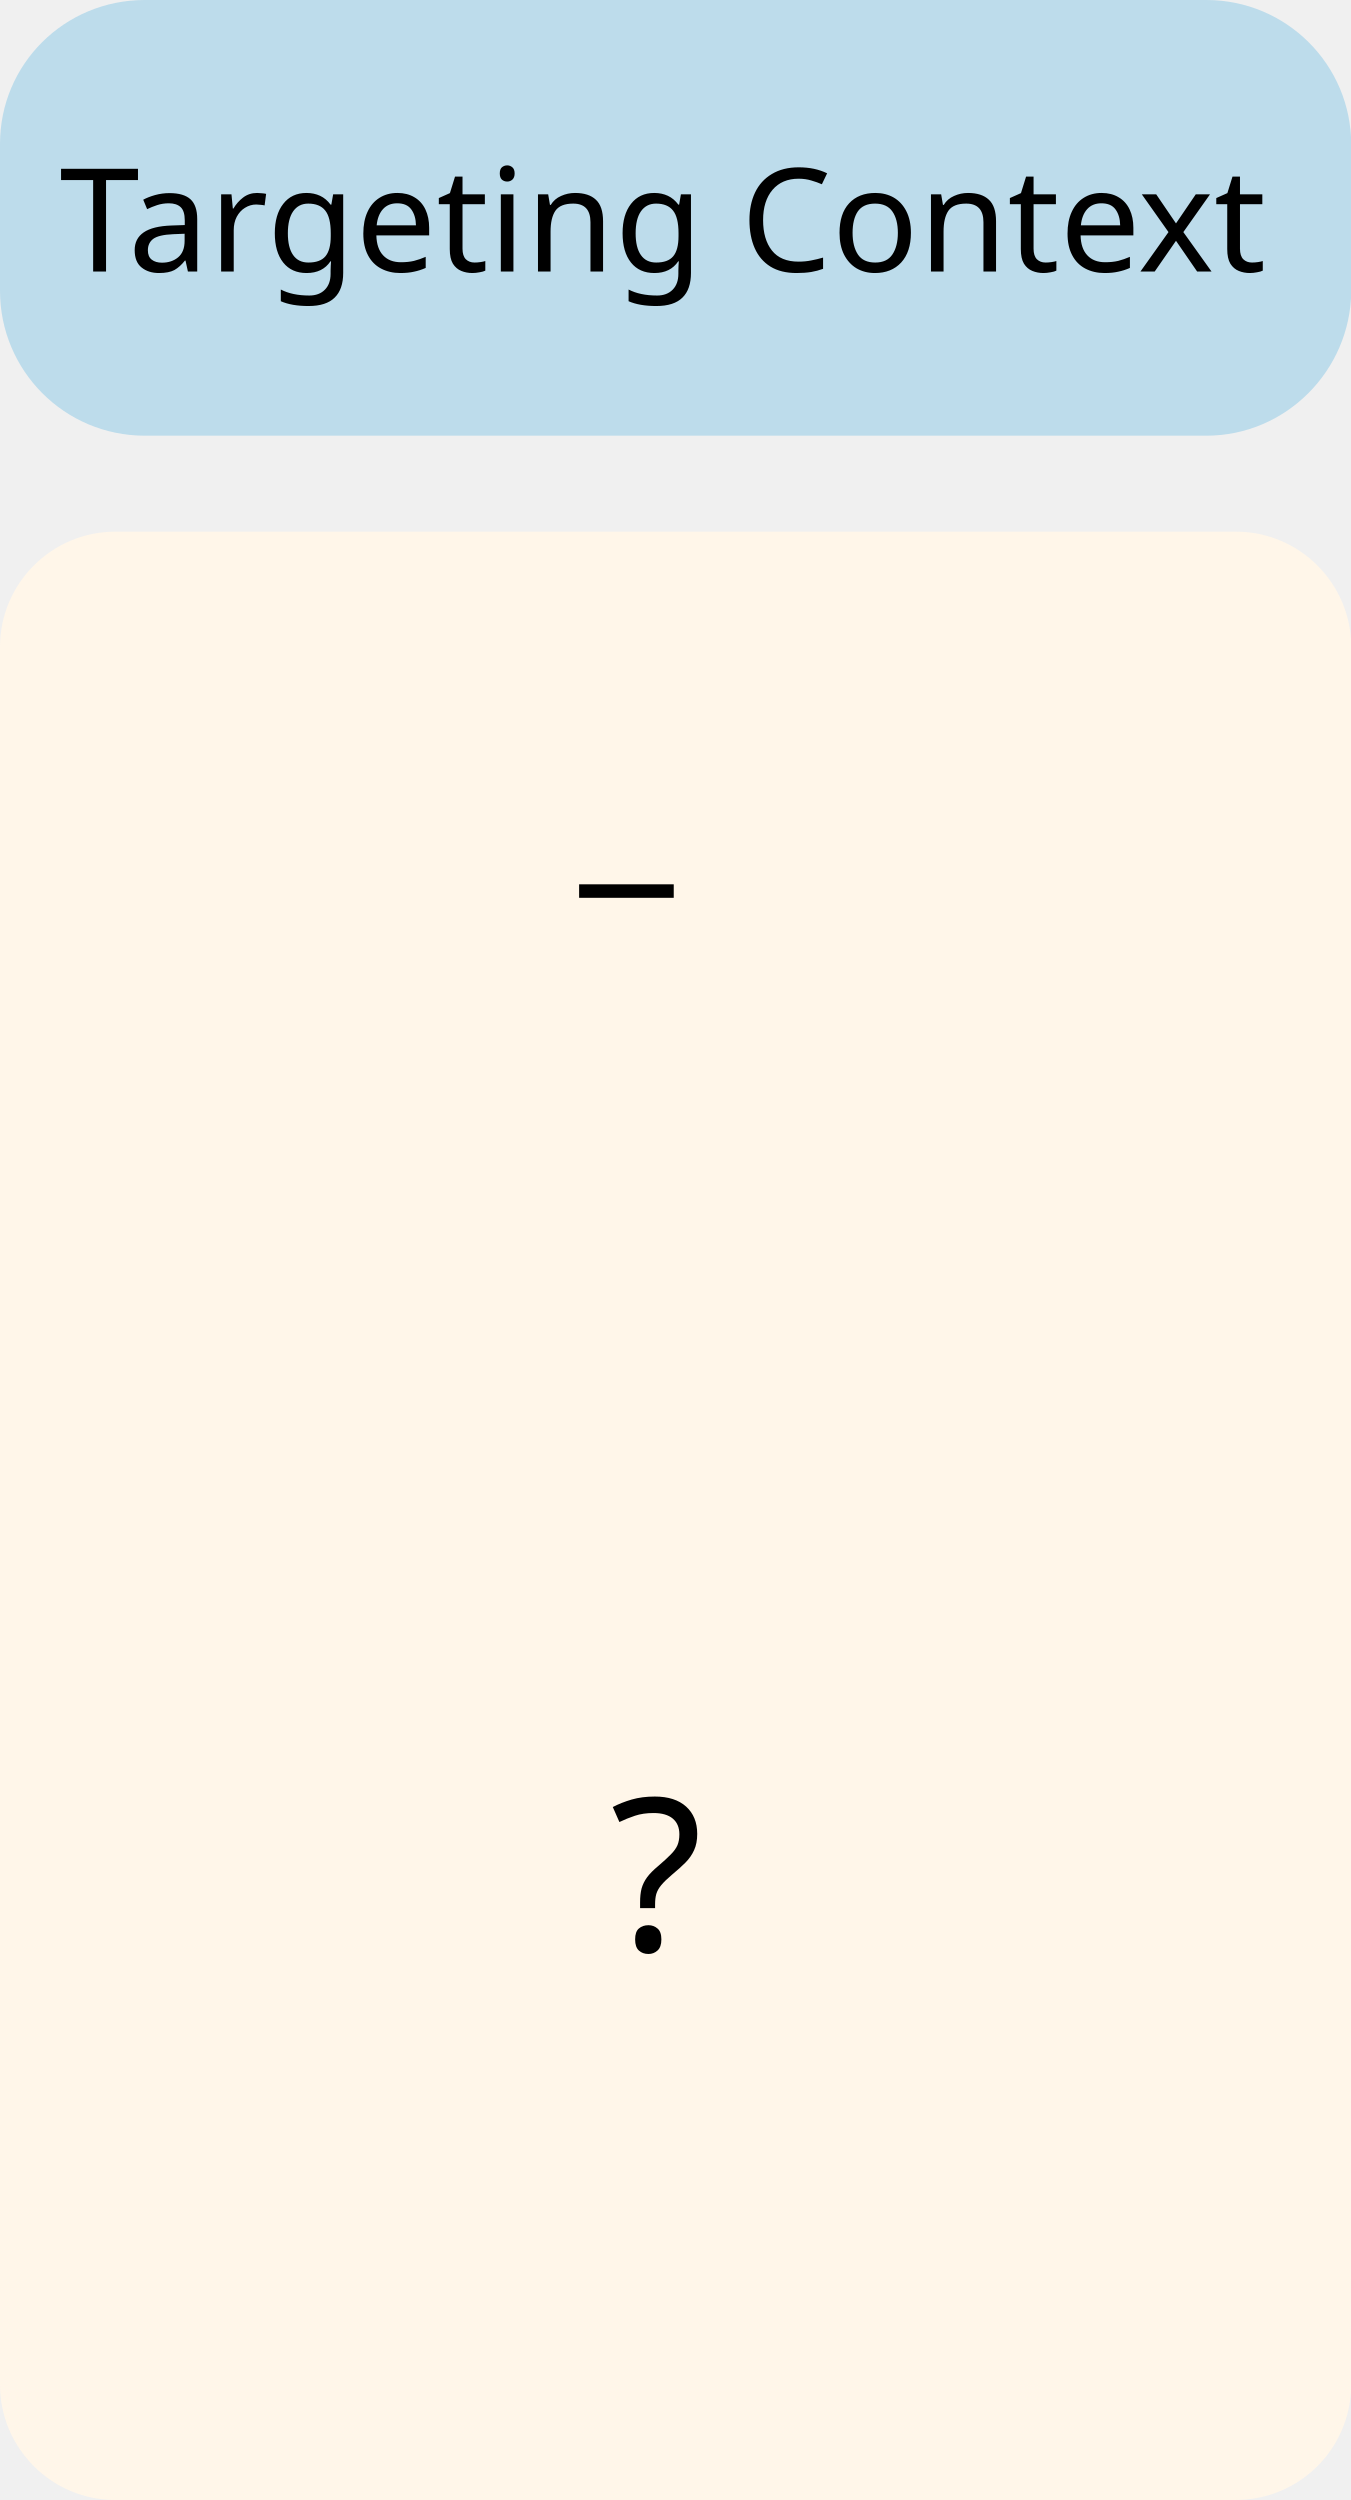
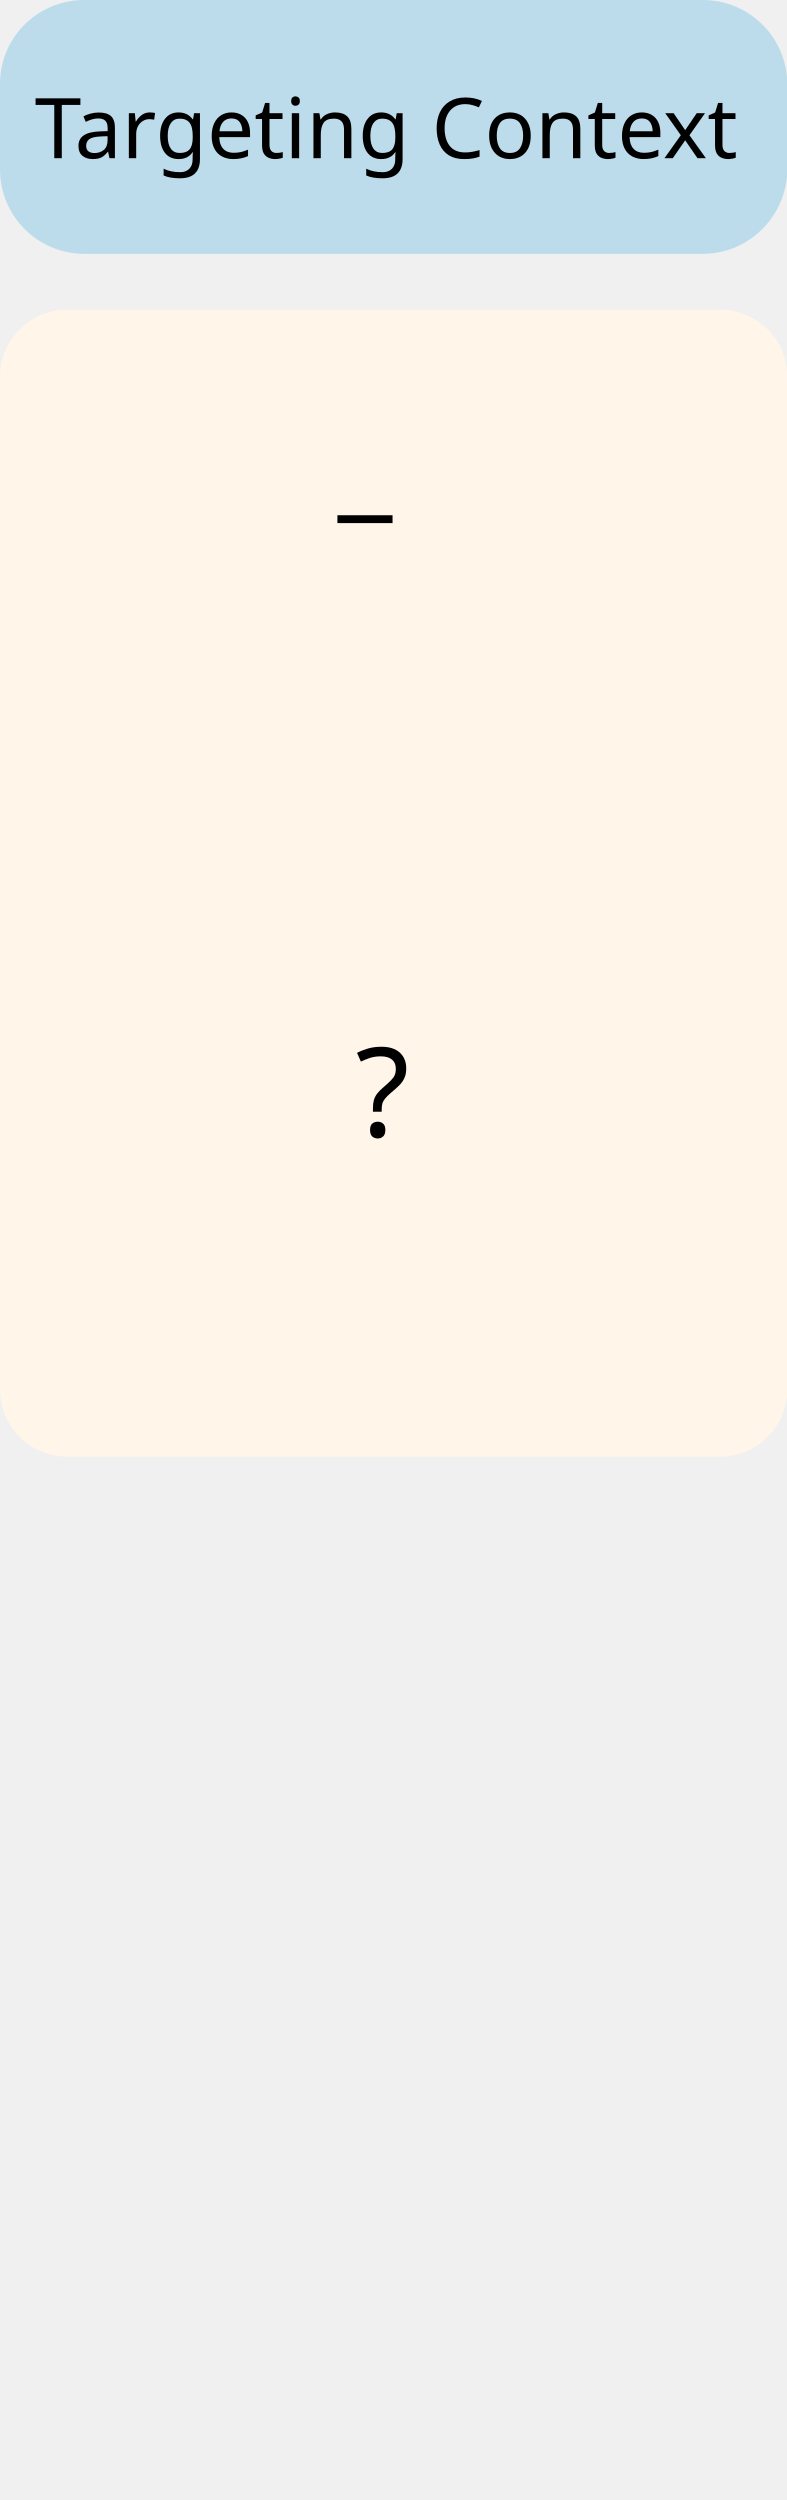
- <svg xmlns="http://www.w3.org/2000/svg" version="1.1" id="Layer_1" x="0px" y="0px" viewBox="0 0 140.7 260.5" style="enable-background:new 0 0 140.7 260.5;" xml:space="preserve">
+ <svg xmlns="http://www.w3.org/2000/svg" version="1.1" id="Layer_1" x="0px" y="0px" viewBox="0 0 140.7 447.1" style="enable-background:new 0 0 140.7 447.1;" xml:space="preserve">
  <style type="text/css">
- 	.st0{fill:#31CAFD;}
- 	.st1{fill:#AAB8F1;}
- 	.st2{fill:#A2B8FF;}
- 	.st3{fill:#00CEDE;}
- 	.st4{fill:#FF0A00;}
- 	.st5{fill:#BEBEBE;}
- 	.st6{fill:#8F7F1D;}
- 	.st7{fill:#A17800;}
- 	.st8{fill:#FE1600;}
- 	.st9{fill:#C0BCBC;}
- 	.st10{fill:#CFB7BE;}
- 	.st11{fill:#BFBBC9;}
- 	.st12{fill:url(#);}
- 	.st13{fill:#5857FF;}
- 	.st14{fill:#D31159;}
- 	.st15{fill:#FFAF00;}
- 	.st16{fill:#A09C9A;}
- 	.st17{fill:#006CDE;}
- 	.st18{fill:#6A6B7A;}
- 	.st19{fill:#D6BD0F;}
- 	.st20{fill:#A699AB;}
- 	.st21{fill:#0072BF;}
- 	.st22{fill:#80674E;}
- 	.st23{fill:#F2B300;}
- 	.st24{fill:#4DAAB8;}
- 	.st25{fill:#007B83;}
- 	.st26{fill:#D02A2A;}
- 	.st27{fill:#FFA5AF;}
- 	.st28{fill:#FFF7EA;}
- 	.st29{fill:#FFF7EB;}
- 	.st30{fill:#FFF6F5;}
- 	.st31{fill:#FCFCFC;}
- 	.st32{fill:#8B61FF;}
- 	.st33{fill:#007AFE;}
- 	.st34{fill:#0081DD;}
- 	.st35{fill:#65838D;}
- 	.st36{fill:#00FFB7;}
- 	.st37{fill:#F0DFA8;}
- 	.st38{fill:#FFD8C5;}
- 	.st39{fill:#89F0FF;}
- 	.st40{fill:#BDDCEB;}
- 	.st41{font-family:'Arial-BoldMT';}
- 	.st42{font-size:15px;}
- 	.st43{opacity:0.15;}
- 	.st44{fill:#FFF6E9;}
- 	.st45{fill:none;stroke:#FFAF00;stroke-width:2.256;stroke-miterlimit:10;}
- 	.st46{fill:none;stroke:#D31159;stroke-width:2.814;stroke-miterlimit:10;}
- 	.st47{fill:none;stroke:#5857FF;stroke-width:2.814;stroke-miterlimit:10;}
- 	.st48{fill:none;stroke:#D31159;stroke-width:2.814;stroke-linecap:round;stroke-miterlimit:10;}
- 	.st49{fill:none;stroke:#5857FF;stroke-width:2.814;stroke-linecap:round;stroke-miterlimit:10;}
- 	.st50{fill:none;stroke:#D31159;stroke-width:2.814;stroke-linecap:round;stroke-linejoin:round;stroke-miterlimit:10;}
- 	.st51{fill:none;stroke:#5857FF;stroke-width:2.814;stroke-linecap:round;stroke-linejoin:round;stroke-miterlimit:10;}
- 	.st52{stroke:#000000;stroke-width:1.492;stroke-miterlimit:10;}
- 	.st53{fill:#FFFFFF;}
- 	.st54{fill:none;stroke:#31CAFD;stroke-width:2.5;stroke-miterlimit:10;}
- 	.st55{fill:none;stroke:#FFAF00;stroke-width:2.5;stroke-miterlimit:10;}
- 	.st56{fill:none;stroke:#FF0A00;stroke-width:2.5;stroke-miterlimit:10;}
- 	.st57{fill:none;stroke:#00FFB7;stroke-width:2.5;stroke-miterlimit:10;}
- 	.st58{fill:none;stroke:#8B61FF;stroke-width:2.5;stroke-miterlimit:10;}
- 	.st59{fill:none;stroke:#BEBEBE;stroke-width:2.5;stroke-miterlimit:10;}
- 	.st60{fill:none;stroke:#FF0A00;stroke-width:4.5;stroke-miterlimit:10;}
- 	.st61{fill:none;stroke:#BEBEBE;stroke-width:4.5;stroke-miterlimit:10;}
- 	.st62{fill:none;stroke:#000000;stroke-width:2.5;stroke-miterlimit:10;}
- 	.st63{fill:#413F40;stroke:#003953;stroke-width:5.431579e-02;stroke-miterlimit:10;}
- 	.st64{fill:none;stroke:#D31159;stroke-width:2;stroke-miterlimit:10;}
- 	.st65{fill:none;stroke:#5857FF;stroke-width:2;stroke-miterlimit:10;}
- 	.st66{fill:none;stroke:#D31159;stroke-width:2;stroke-linecap:round;stroke-miterlimit:10;}
- 	.st67{fill:none;stroke:#5857FF;stroke-width:2;stroke-linecap:round;stroke-miterlimit:10;}
- 	.st68{fill:none;stroke:#D31159;stroke-width:2;stroke-linecap:round;stroke-linejoin:round;stroke-miterlimit:10;}
- 	.st69{fill:none;stroke:#5857FF;stroke-width:2;stroke-linecap:round;stroke-linejoin:round;stroke-miterlimit:10;}
- 	.st70{opacity:0.4;fill:none;stroke:#FFAF00;stroke-width:1.716;stroke-miterlimit:10;}
- 	.st71{opacity:0.5;fill:none;stroke:#FFAF00;stroke-width:2;stroke-miterlimit:10;}
- 	.st72{fill:none;stroke:url(#);stroke-width:2;stroke-miterlimit:10;}
- 	.st73{fill:none;stroke:url(#);stroke-width:2;stroke-linecap:round;stroke-miterlimit:10;}
- 	.st74{fill:none;stroke:url(#);stroke-width:2;stroke-linecap:round;stroke-linejoin:round;stroke-miterlimit:10;}
- 	.st75{opacity:0.25;}
- 	.st76{fill:none;stroke:#003953;stroke-width:2;stroke-miterlimit:10;}
- 	.st77{fill:none;stroke:#003953;stroke-width:2;stroke-linecap:round;stroke-miterlimit:10;}
- 	.st78{fill:none;stroke:#FFAF00;stroke-width:2.814;stroke-miterlimit:10;}
- 	.st79{fill:none;stroke:url(#);stroke-width:2.814;stroke-miterlimit:10;}
- 	.st80{fill:none;stroke:url(#);stroke-width:2.814;stroke-linecap:round;stroke-miterlimit:10;}
- 	.st81{fill:none;stroke:url(#);stroke-width:2.814;stroke-linecap:round;stroke-linejoin:round;stroke-miterlimit:10;}
- 	.st82{fill:none;stroke:#000000;stroke-width:3;stroke-miterlimit:10;}
- 	.st83{fill:none;}
- 	.st84{font-size:22px;}
- 	.st85{font-size:22.216px;}
+ 	.st0{fill:#FFF6E9;}
+ 	.st1{fill:#31CAFD;}
+ 	.st2{fill:#AAB8F1;}
+ 	.st3{fill:#A2B8FF;}
+ 	.st4{fill:#00CEDE;}
+ 	.st5{fill:#FF0A00;}
+ 	.st6{fill:#BEBEBE;}
+ 	.st7{fill:#8F7F1D;}
+ 	.st8{fill:#A17800;}
+ 	.st9{fill:#FE1600;}
+ 	.st10{fill:#C0BCBC;}
+ 	.st11{fill:#CFB7BE;}
+ 	.st12{fill:#BFBBC9;}
+ 	.st13{fill:url(#);}
+ 	.st14{fill:#5857FF;}
+ 	.st15{fill:#D31159;}
+ 	.st16{fill:#FFAF00;}
+ 	.st17{fill:#A09C9A;}
+ 	.st18{fill:#006CDE;}
+ 	.st19{fill:#6A6B7A;}
+ 	.st20{fill:#D6BD0F;}
+ 	.st21{fill:#A699AB;}
+ 	.st22{fill:#0072BF;}
+ 	.st23{fill:#80674E;}
+ 	.st24{fill:#F2B300;}
+ 	.st25{fill:#4DAAB8;}
+ 	.st26{fill:#007B83;}
+ 	.st27{fill:#D02A2A;}
+ 	.st28{fill:#FFA5AF;}
+ 	.st29{fill:#FFF7EA;}
+ 	.st30{fill:#FFF7EB;}
+ 	.st31{fill:#FFF6F5;}
+ 	.st32{fill:#FCFCFC;}
+ 	.st33{fill:#8B61FF;}
+ 	.st34{fill:#007AFE;}
+ 	.st35{fill:#0081DD;}
+ 	.st36{fill:#65838D;}
+ 	.st37{fill:#00FFB7;}
+ 	.st38{fill:#F0DFA8;}
+ 	.st39{fill:#FFD8C5;}
+ 	.st40{fill:#89F0FF;}
+ 	.st41{opacity:0.15;}
+ 	.st42{fill:none;stroke:#FFAF00;stroke-width:2.256;stroke-miterlimit:10;}
+ 	.st43{fill:none;stroke:#D31159;stroke-width:2.814;stroke-miterlimit:10;}
+ 	.st44{fill:none;stroke:#5857FF;stroke-width:2.814;stroke-miterlimit:10;}
+ 	.st45{fill:none;stroke:#D31159;stroke-width:2.814;stroke-linecap:round;stroke-miterlimit:10;}
+ 	.st46{fill:none;stroke:#5857FF;stroke-width:2.814;stroke-linecap:round;stroke-miterlimit:10;}
+ 	.st47{fill:none;stroke:#D31159;stroke-width:2.814;stroke-linecap:round;stroke-linejoin:round;stroke-miterlimit:10;}
+ 	.st48{fill:none;stroke:#5857FF;stroke-width:2.814;stroke-linecap:round;stroke-linejoin:round;stroke-miterlimit:10;}
+ 	.st49{stroke:#000000;stroke-width:1.492;stroke-miterlimit:10;}
+ 	.st50{fill:#FFFFFF;}
+ 	.st51{fill:none;stroke:#31CAFD;stroke-width:2.5;stroke-miterlimit:10;}
+ 	.st52{fill:none;stroke:#FFAF00;stroke-width:2.5;stroke-miterlimit:10;}
+ 	.st53{fill:none;stroke:#FF0A00;stroke-width:2.5;stroke-miterlimit:10;}
+ 	.st54{fill:none;stroke:#00FFB7;stroke-width:2.5;stroke-miterlimit:10;}
+ 	.st55{fill:none;stroke:#8B61FF;stroke-width:2.5;stroke-miterlimit:10;}
+ 	.st56{fill:none;stroke:#BEBEBE;stroke-width:2.5;stroke-miterlimit:10;}
+ 	.st57{fill:none;stroke:#FF0A00;stroke-width:4.5;stroke-miterlimit:10;}
+ 	.st58{fill:none;stroke:#BEBEBE;stroke-width:4.5;stroke-miterlimit:10;}
+ 	.st59{fill:none;stroke:#000000;stroke-width:2.5;stroke-miterlimit:10;}
+ 	.st60{fill:#413F40;stroke:#003953;stroke-width:5.431579e-02;stroke-miterlimit:10;}
+ 	.st61{fill:none;stroke:#D31159;stroke-width:2;stroke-miterlimit:10;}
+ 	.st62{fill:none;stroke:#5857FF;stroke-width:2;stroke-miterlimit:10;}
+ 	.st63{fill:none;stroke:#D31159;stroke-width:2;stroke-linecap:round;stroke-miterlimit:10;}
+ 	.st64{fill:none;stroke:#5857FF;stroke-width:2;stroke-linecap:round;stroke-miterlimit:10;}
+ 	.st65{fill:none;stroke:#D31159;stroke-width:2;stroke-linecap:round;stroke-linejoin:round;stroke-miterlimit:10;}
+ 	.st66{fill:none;stroke:#5857FF;stroke-width:2;stroke-linecap:round;stroke-linejoin:round;stroke-miterlimit:10;}
+ 	.st67{opacity:0.4;fill:none;stroke:#FFAF00;stroke-width:1.716;stroke-miterlimit:10;}
+ 	.st68{fill:#BDDCEB;}
+ 	.st69{opacity:0.5;fill:none;stroke:#FFAF00;stroke-width:2;stroke-miterlimit:10;}
+ 	.st70{fill:none;stroke:url(#);stroke-width:2;stroke-miterlimit:10;}
+ 	.st71{fill:none;stroke:url(#);stroke-width:2;stroke-linecap:round;stroke-miterlimit:10;}
+ 	.st72{fill:none;stroke:url(#);stroke-width:2;stroke-linecap:round;stroke-linejoin:round;stroke-miterlimit:10;}
+ 	.st73{opacity:0.25;}
+ 	.st74{fill:none;stroke:#003953;stroke-width:2;stroke-miterlimit:10;}
+ 	.st75{fill:none;stroke:#003953;stroke-width:2;stroke-linecap:round;stroke-miterlimit:10;}
+ 	.st76{fill:none;stroke:#FFAF00;stroke-width:2.814;stroke-miterlimit:10;}
+ 	.st77{fill:none;stroke:url(#);stroke-width:2.814;stroke-miterlimit:10;}
+ 	.st78{fill:none;stroke:url(#);stroke-width:2.814;stroke-linecap:round;stroke-miterlimit:10;}
+ 	.st79{fill:none;stroke:url(#);stroke-width:2.814;stroke-linecap:round;stroke-linejoin:round;stroke-miterlimit:10;}
+ 	.st80{fill:none;stroke:#000000;stroke-width:3;stroke-miterlimit:10;}
+ 	.st81{fill:none;}
+ 	.st82{font-family:'Arial-BoldMT';}
+ 	.st83{font-size:22px;}
+ 	.st84{font-size:22.216px;}
+ 	.st85{font-size:15px;}
+ 	.st86{fill:#292D39;}
</style>
  <g>
-     <path class="st40" d="M125.7,45.4H15.1C6.7,45.4,0,38.6,0,30.3l0-15.3C0,6.7,6.7,0,15.1,0l110.6,0c8.3,0,15.1,6.7,15.1,15.1v15.3   C140.7,38.6,134,45.4,125.7,45.4z" />
+     <path class="st0" d="M128.7,260.5H12c-6.6,0-12-5.4-12-12V67.4c0-6.6,5.4-12,12-12h116.8c6.6,0,12,5.4,12,12v181.2   C140.7,255.2,135.4,260.5,128.7,260.5z" />
+     <text transform="matrix(1 0 0 1 60.3912 90.1613)" class="st82 st83">_</text>
+     <text transform="matrix(1 0 0 1 63.5876 203.2931)" class="st82 st84">?</text>
+   </g>
+   <g>
+     <path class="st68" d="M125.7,45.4H15.1C6.7,45.4,0,38.6,0,30.3l0-15.3C0,6.7,6.7,0,15.1,0l110.6,0c8.3,0,15.1,6.7,15.1,15.1v15.3   C140.7,38.6,134,45.4,125.7,45.4z" />
    <g>
-       <text transform="matrix(1 0 0 1 6.2058 28.2937)" class="st41 st42">Targeting Context</text>
+       <text transform="matrix(1 0 0 1 6.2058 28.2935)" class="st82 st85">Targeting Context</text>
    </g>
  </g>
-   <g>
-     <path class="st44" d="M128.7,260.5H12c-6.6,0-12-5.4-12-12V67.4c0-6.6,5.4-12,12-12h116.8c6.6,0,12,5.4,12,12v181.2   C140.7,255.2,135.4,260.5,128.7,260.5z" />
-     <text transform="matrix(1 0 0 1 60.3911 90.1613)" class="st41 st84">_</text>
-     <text transform="matrix(1 0 0 1 63.5876 203.293)" class="st41 st85">?</text>
-   </g>
</svg>
